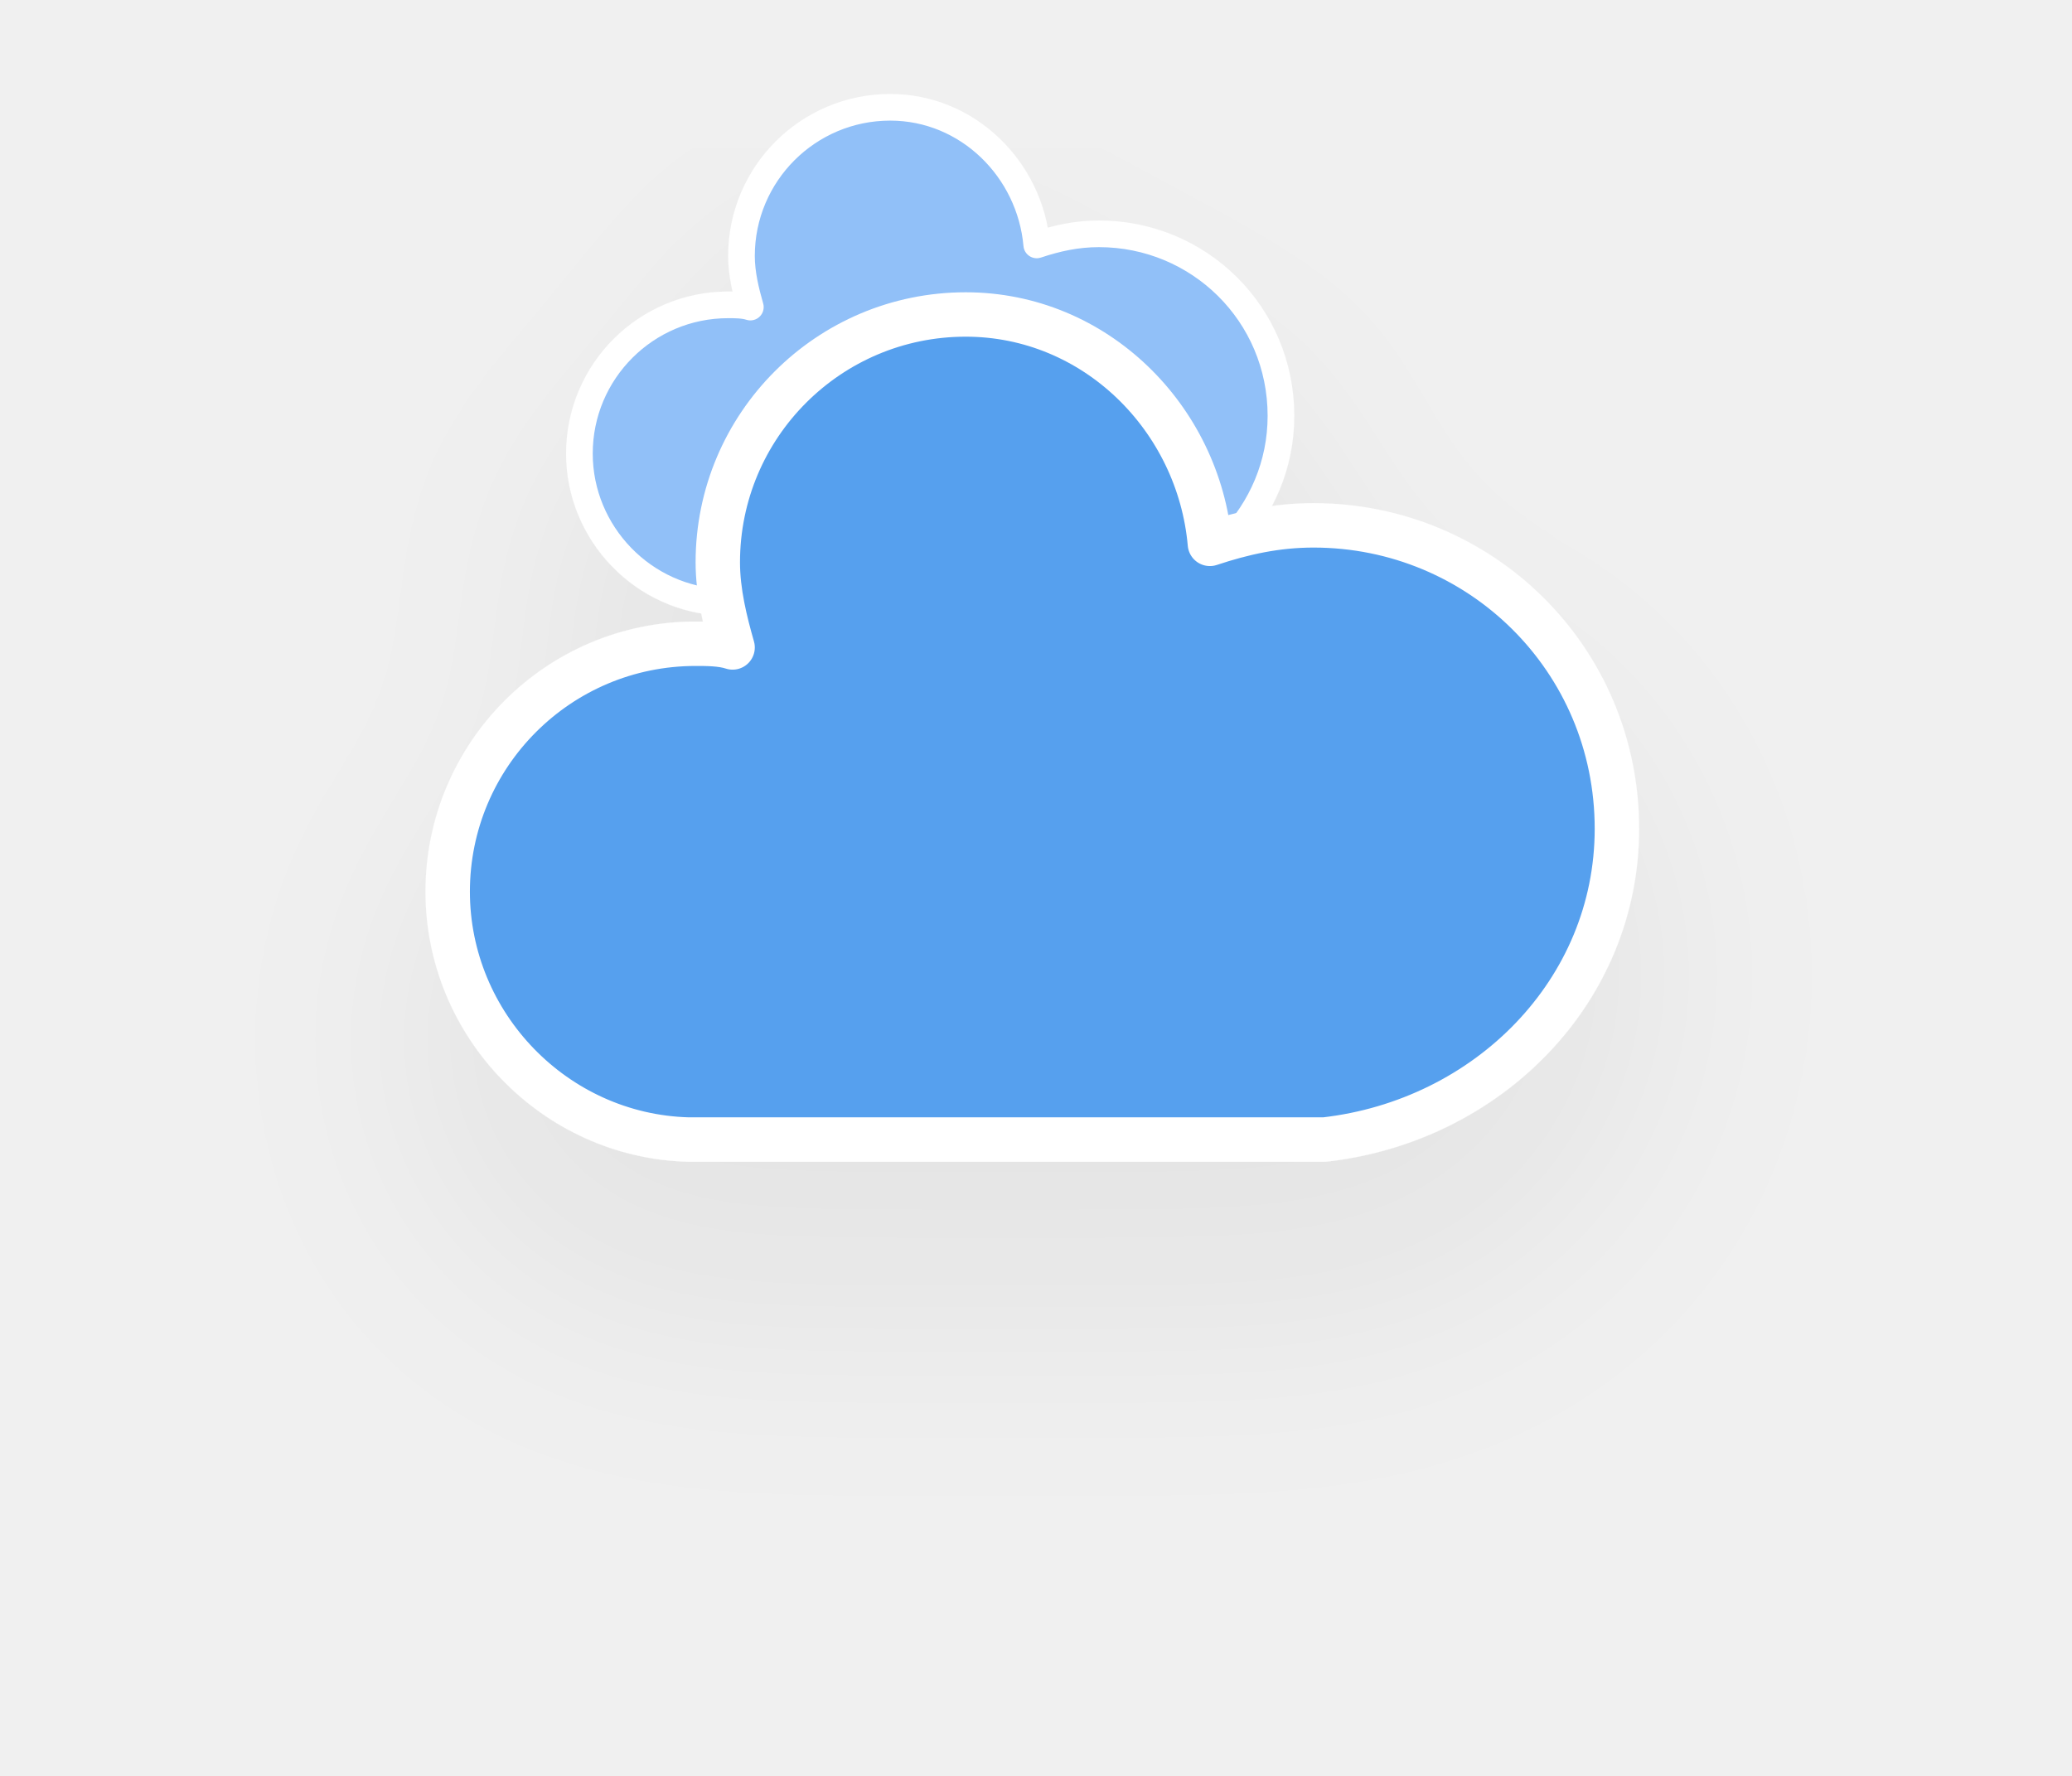
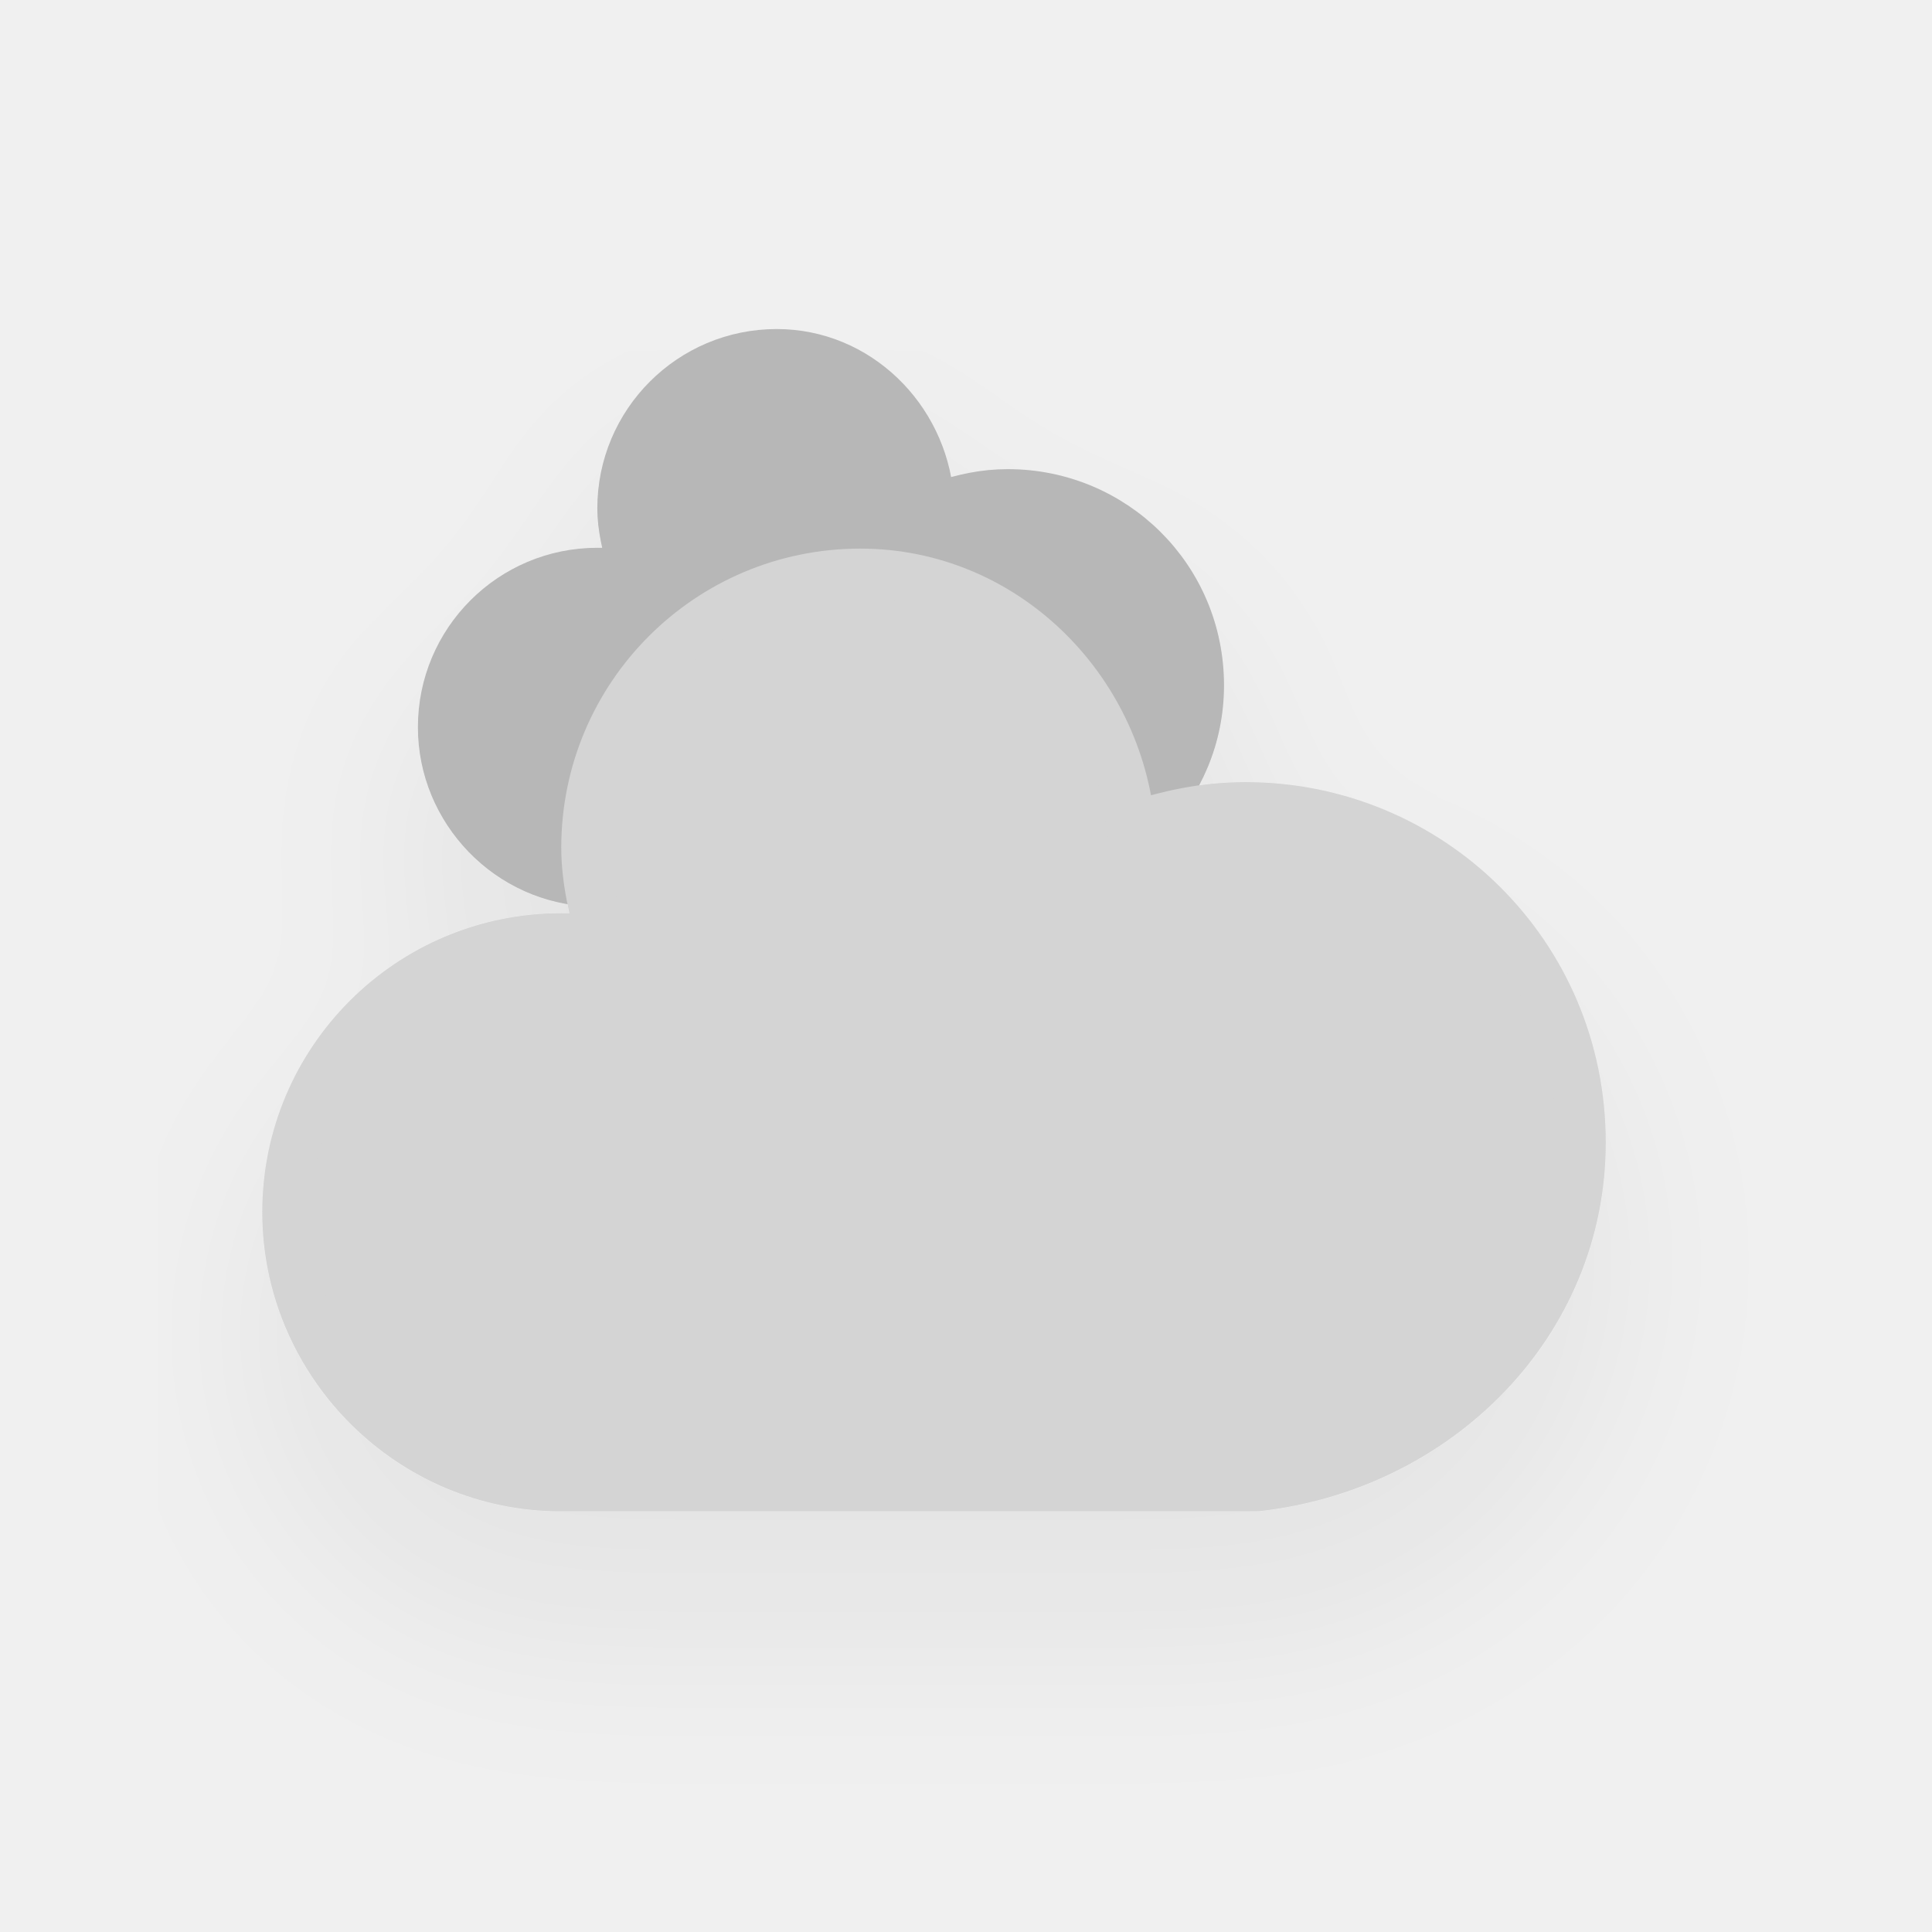
- <svg xmlns="http://www.w3.org/2000/svg" width="56" height="48" version="1.1">
-   <defs>
-     <filter id="blur" x="-.247" y="-.271" width="1.494" height="1.694">
-       <feGaussianBlur in="SourceAlpha" stdDeviation="3" />
-       <feOffset dx="0" dy="4" result="offsetblur" />
-       <feComponentTransfer>
-         <feFuncA slope="0.05" type="linear" />
+ <svg xmlns="http://www.w3.org/2000/svg" version="1.1" width="64" height="64" viewbox="0 0 64 64" id="svg32">
+   <defs id="defs19">
+     <filter id="blur" width="200%" height="200%">
+       <feGaussianBlur in="SourceAlpha" stdDeviation="3" id="feGaussianBlur2" />
+       <feOffset dx="0" dy="4" result="offsetblur" id="feOffset4" />
+       <feComponentTransfer id="feComponentTransfer8">
+         <feFuncA type="linear" slope="0.05" id="feFuncA6" />
      </feComponentTransfer>
-       <feMerge>
-         <feMergeNode />
-         <feMergeNode in="SourceGraphic" />
+       <feMerge id="feMerge14">
+         <feMergeNode id="feMergeNode10" />
+         <feMergeNode in="SourceGraphic" id="feMergeNode12" />
      </feMerge>
    </filter>
+     <style type="text/css" id="style17">
+ /*
+ ** CLOUDS
+ */
+ @keyframes am-weather-cloud-1 {
+   0% {
+     -webkit-transform: translate(-5px,0px);
+        -moz-transform: translate(-5px,0px);
+         -ms-transform: translate(-5px,0px);
+             transform: translate(-5px,0px);
+   }
+ 
+   50% {
+     -webkit-transform: translate(10px,0px);
+        -moz-transform: translate(10px,0px);
+         -ms-transform: translate(10px,0px);
+             transform: translate(10px,0px);
+   }
+ 
+   100% {
+     -webkit-transform: translate(-5px,0px);
+        -moz-transform: translate(-5px,0px);
+         -ms-transform: translate(-5px,0px);
+             transform: translate(-5px,0px);
+   }
+ }
+ 
+ .am-weather-cloud-1 {
+   -webkit-animation-name: am-weather-cloud-1;
+      -moz-animation-name: am-weather-cloud-1;
+           animation-name: am-weather-cloud-1;
+   -webkit-animation-duration: 7s;
+      -moz-animation-duration: 7s;
+           animation-duration: 7s;
+   -webkit-animation-timing-function: linear;
+      -moz-animation-timing-function: linear;
+           animation-timing-function: linear;
+   -webkit-animation-iteration-count: infinite;
+      -moz-animation-iteration-count: infinite;
+           animation-iteration-count: infinite;
+ }
+ 
+ @keyframes am-weather-cloud-2 {
+   0% {
+     -webkit-transform: translate(0px,0px);
+        -moz-transform: translate(0px,0px);
+         -ms-transform: translate(0px,0px);
+             transform: translate(0px,0px);
+   }
+ 
+   50% {
+     -webkit-transform: translate(2px,0px);
+        -moz-transform: translate(2px,0px);
+         -ms-transform: translate(2px,0px);
+             transform: translate(2px,0px);
+   }
+ 
+   100% {
+     -webkit-transform: translate(0px,0px);
+        -moz-transform: translate(0px,0px);
+         -ms-transform: translate(0px,0px);
+             transform: translate(0px,0px);
+   }
+ }
+ 
+ .am-weather-cloud-2 {
+   -webkit-animation-name: am-weather-cloud-2;
+      -moz-animation-name: am-weather-cloud-2;
+           animation-name: am-weather-cloud-2;
+   -webkit-animation-duration: 3s;
+      -moz-animation-duration: 3s;
+           animation-duration: 3s;
+   -webkit-animation-timing-function: linear;
+      -moz-animation-timing-function: linear;
+           animation-timing-function: linear;
+   -webkit-animation-iteration-count: infinite;
+      -moz-animation-iteration-count: infinite;
+           animation-iteration-count: infinite;
+ }
+ 
+ /*
+ ** SUN
+ */
+ @keyframes am-weather-sun {
+   0% {
+     -webkit-transform: rotate(0deg);
+        -moz-transform: rotate(0deg);
+         -ms-transform: rotate(0deg);
+             transform: rotate(0deg);
+   }
+ 
+   100% {
+     -webkit-transform: rotate(360deg);
+        -moz-transform: rotate(360deg);
+         -ms-transform: rotate(360deg);
+             transform: rotate(360deg);
+   }
+ }
+ 
+ .am-weather-sun {
+   -webkit-animation-name: am-weather-sun;
+      -moz-animation-name: am-weather-sun;
+       -ms-animation-name: am-weather-sun;
+           animation-name: am-weather-sun;
+   -webkit-animation-duration: 9s;
+      -moz-animation-duration: 9s;
+       -ms-animation-duration: 9s;
+           animation-duration: 9s;
+   -webkit-animation-timing-function: linear;
+      -moz-animation-timing-function: linear;
+       -ms-animation-timing-function: linear;
+           animation-timing-function: linear;
+   -webkit-animation-iteration-count: infinite;
+      -moz-animation-iteration-count: infinite;
+       -ms-animation-iteration-count: infinite;
+           animation-iteration-count: infinite;
+ }
+ 
+ @keyframes am-weather-sun-shiny {
+   0% {
+     stroke-dasharray: 3px 10px;
+     stroke-dashoffset: 0px;
+   }
+ 
+   50% {
+     stroke-dasharray: 0.1px 10px;
+     stroke-dashoffset: -1px;
+   }
+ 
+   100% {
+     stroke-dasharray: 3px 10px;
+     stroke-dashoffset: 0px;
+   }
+ }
+ 
+ .am-weather-sun-shiny line {
+   -webkit-animation-name: am-weather-sun-shiny;
+      -moz-animation-name: am-weather-sun-shiny;
+       -ms-animation-name: am-weather-sun-shiny;
+           animation-name: am-weather-sun-shiny;
+   -webkit-animation-duration: 2s;
+      -moz-animation-duration: 2s;
+       -ms-animation-duration: 2s;
+           animation-duration: 2s;
+   -webkit-animation-timing-function: linear;
+      -moz-animation-timing-function: linear;
+       -ms-animation-timing-function: linear;
+           animation-timing-function: linear;
+   -webkit-animation-iteration-count: infinite;
+      -moz-animation-iteration-count: infinite;
+       -ms-animation-iteration-count: infinite;
+           animation-iteration-count: infinite;
+ }
+ 
+ 
+ 
+ 
+ /*
+ ** MOON
+ */
+ @keyframes am-weather-moon {
+   0% {
+     -webkit-transform: rotate(0deg);
+        -moz-transform: rotate(0deg);
+         -ms-transform: rotate(0deg);
+             transform: rotate(0deg);
+   }
+ 
+   50% {
+     -webkit-transform: rotate(15deg);
+        -moz-transform: rotate(15deg);
+         -ms-transform: rotate(15deg);
+             transform: rotate(15deg);
+   }
+ 
+   100% {
+     -webkit-transform: rotate(0deg);
+        -moz-transform: rotate(0deg);
+         -ms-transform: rotate(0deg);
+             transform: rotate(0deg);
+   }
+ }
+ 
+ .am-weather-moon {
+   -webkit-animation-name: am-weather-moon;
+      -moz-animation-name: am-weather-moon;
+       -ms-animation-name: am-weather-moon;
+           animation-name: am-weather-moon;
+   -webkit-animation-duration: 6s;
+      -moz-animation-duration: 6s;
+       -ms-animation-duration: 6s;
+           animation-duration: 6s;
+   -webkit-animation-timing-function: linear;
+      -moz-animation-timing-function: linear;
+       -ms-animation-timing-function: linear;
+           animation-timing-function: linear;
+   -webkit-animation-iteration-count: infinite;
+      -moz-animation-iteration-count: infinite;
+       -ms-animation-iteration-count: infinite;
+           animation-iteration-count: infinite;
+   -webkit-transform-origin: 12.5px 15.15px 0; /* TODO FF CENTER ISSUE */
+      -moz-transform-origin: 12.5px 15.15px 0; /* TODO FF CENTER ISSUE */
+       -ms-transform-origin: 12.5px 15.15px 0; /* TODO FF CENTER ISSUE */
+           transform-origin: 12.5px 15.15px 0; /* TODO FF CENTER ISSUE */
+ }
+ 
+ @keyframes am-weather-moon-star-1 {
+   0% {
+     opacity: 0;
+   }
+ 
+   100% {
+     opacity: 1;
+   }
+ }
+ 
+ .am-weather-moon-star-1 {
+   -webkit-animation-name: am-weather-moon-star-1;
+      -moz-animation-name: am-weather-moon-star-1;
+       -ms-animation-name: am-weather-moon-star-1;
+           animation-name: am-weather-moon-star-1;
+   -webkit-animation-delay: 3s;
+      -moz-animation-delay: 3s;
+       -ms-animation-delay: 3s;
+           animation-delay: 3s;
+   -webkit-animation-duration: 5s;
+      -moz-animation-duration: 5s;
+       -ms-animation-duration: 5s;
+           animation-duration: 5s;
+   -webkit-animation-timing-function: linear;
+      -moz-animation-timing-function: linear;
+       -ms-animation-timing-function: linear;
+           animation-timing-function: linear;
+   -webkit-animation-iteration-count: 1;
+      -moz-animation-iteration-count: 1;
+       -ms-animation-iteration-count: 1;
+           animation-iteration-count: 1;
+ }
+ 
+ @keyframes am-weather-moon-star-2 {
+   0% {
+     opacity: 0;
+   }
+ 
+   100% {
+     opacity: 1;
+   }
+ }
+ 
+ .am-weather-moon-star-2 {
+   -webkit-animation-name: am-weather-moon-star-2;
+      -moz-animation-name: am-weather-moon-star-2;
+       -ms-animation-name: am-weather-moon-star-2;
+           animation-name: am-weather-moon-star-2;
+   -webkit-animation-delay: 5s;
+      -moz-animation-delay: 5s;
+       -ms-animation-delay: 5s;
+           animation-delay: 5s;
+   -webkit-animation-duration: 4s;
+      -moz-animation-duration: 4s;
+       -ms-animation-duration: 4s;
+           animation-duration: 4s;
+   -webkit-animation-timing-function: linear;
+      -moz-animation-timing-function: linear;
+       -ms-animation-timing-function: linear;
+           animation-timing-function: linear;
+   -webkit-animation-iteration-count: 1;
+      -moz-animation-iteration-count: 1;
+       -ms-animation-iteration-count: 1;
+           animation-iteration-count: 1;
+ }
+ 
+ /*
+ ** RAIN
+ */
+ @keyframes am-weather-rain {
+   0% {
+     stroke-dashoffset: 0;
+   }
+ 
+   100% {
+     stroke-dashoffset: -100;
+   }
+ }
+ 
+ .am-weather-rain-1 {
+   -webkit-animation-name: am-weather-rain;
+      -moz-animation-name: am-weather-rain;
+       -ms-animation-name: am-weather-rain;
+           animation-name: am-weather-rain;
+   -webkit-animation-duration: 8s;
+      -moz-animation-duration: 8s;
+       -ms-animation-duration: 8s;
+           animation-duration: 8s;
+   -webkit-animation-timing-function: linear;
+      -moz-animation-timing-function: linear;
+       -ms-animation-timing-function: linear;
+           animation-timing-function: linear;
+   -webkit-animation-iteration-count: infinite;
+      -moz-animation-iteration-count: infinite;
+       -ms-animation-iteration-count: infinite;
+           animation-iteration-count: infinite;
+ }
+ 
+ .am-weather-rain-2 {
+   -webkit-animation-name: am-weather-rain;
+      -moz-animation-name: am-weather-rain;
+       -ms-animation-name: am-weather-rain;
+           animation-name: am-weather-rain;
+   -webkit-animation-delay: 0.25s;
+      -moz-animation-delay: 0.25s;
+       -ms-animation-delay: 0.25s;
+           animation-delay: 0.25s;
+   -webkit-animation-duration: 8s;
+      -moz-animation-duration: 8s;
+       -ms-animation-duration: 8s;
+           animation-duration: 8s;
+   -webkit-animation-timing-function: linear;
+      -moz-animation-timing-function: linear;
+       -ms-animation-timing-function: linear;
+           animation-timing-function: linear;
+   -webkit-animation-iteration-count: infinite;
+      -moz-animation-iteration-count: infinite;
+       -ms-animation-iteration-count: infinite;
+           animation-iteration-count: infinite;
+ }
+ 
+ 
+ /*
+ ** SNOW
+ */
+ @keyframes am-weather-snow {
+   0% {
+     -webkit-transform: translateX(0) translateY(0);
+        -moz-transform: translateX(0) translateY(0);
+         -ms-transform: translateX(0) translateY(0);
+             transform: translateX(0) translateY(0);
+   }
+ 
+   33.33% {
+     -webkit-transform: translateX(-1.2px) translateY(2px);
+        -moz-transform: translateX(-1.2px) translateY(2px);
+         -ms-transform: translateX(-1.2px) translateY(2px);
+             transform: translateX(-1.2px) translateY(2px);
+   }
+ 
+   66.66% {
+     -webkit-transform: translateX(1.4px) translateY(4px);
+        -moz-transform: translateX(1.4px) translateY(4px);
+         -ms-transform: translateX(1.4px) translateY(4px);
+             transform: translateX(1.4px) translateY(4px);
+     opacity: 1;
+   }
+ 
+   100% {
+     -webkit-transform: translateX(-1.6px) translateY(6px);
+        -moz-transform: translateX(-1.6px) translateY(6px);
+         -ms-transform: translateX(-1.6px) translateY(6px);
+             transform: translateX(-1.6px) translateY(6px);
+     opacity: 0;
+   }
+ }
+ 
+ @keyframes am-weather-snow-reverse {
+   0% {
+     -webkit-transform: translateX(0) translateY(0);
+        -moz-transform: translateX(0) translateY(0);
+         -ms-transform: translateX(0) translateY(0);
+             transform: translateX(0) translateY(0);
+   }
+ 
+   33.33% {
+     -webkit-transform: translateX(1.2px) translateY(2px);
+        -moz-transform: translateX(1.2px) translateY(2px);
+         -ms-transform: translateX(1.2px) translateY(2px);
+             transform: translateX(1.2px) translateY(2px);
+   }
+ 
+   66.66% {
+     -webkit-transform: translateX(-1.4px) translateY(4px);
+        -moz-transform: translateX(-1.4px) translateY(4px);
+         -ms-transform: translateX(-1.4px) translateY(4px);
+             transform: translateX(-1.4px) translateY(4px);
+     opacity: 1;
+   }
+ 
+   100% {
+     -webkit-transform: translateX(1.6px) translateY(6px);
+        -moz-transform: translateX(1.6px) translateY(6px);
+         -ms-transform: translateX(1.6px) translateY(6px);
+             transform: translateX(1.6px) translateY(6px);
+     opacity: 0;
+   }
+ }
+ 
+ .am-weather-snow-1 {
+   -webkit-animation-name: am-weather-snow;
+      -moz-animation-name: am-weather-snow;
+       -ms-animation-name: am-weather-snow;
+           animation-name: am-weather-snow;
+   -webkit-animation-duration: 2s;
+      -moz-animation-duration: 2s;
+       -ms-animation-duration: 2s;
+           animation-duration: 2s;
+   -webkit-animation-timing-function: linear;
+      -moz-animation-timing-function: linear;
+       -ms-animation-timing-function: linear;
+           animation-timing-function: linear;
+   -webkit-animation-iteration-count: infinite;
+      -moz-animation-iteration-count: infinite;
+       -ms-animation-iteration-count: infinite;
+           animation-iteration-count: infinite;
+ }
+ 
+ .am-weather-snow-2 {
+   -webkit-animation-name: am-weather-snow;
+      -moz-animation-name: am-weather-snow;
+       -ms-animation-name: am-weather-snow;
+           animation-name: am-weather-snow;
+   -webkit-animation-delay: 1.2s;
+      -moz-animation-delay: 1.2s;
+       -ms-animation-delay: 1.2s;
+           animation-delay: 1.2s;
+   -webkit-animation-duration: 2s;
+      -moz-animation-duration: 2s;
+       -ms-animation-duration: 2s;
+           animation-duration: 2s;
+   -webkit-animation-timing-function: linear;
+      -moz-animation-timing-function: linear;
+       -ms-animation-timing-function: linear;
+           animation-timing-function: linear;
+   -webkit-animation-iteration-count: infinite;
+      -moz-animation-iteration-count: infinite;
+       -ms-animation-iteration-count: infinite;
+           animation-iteration-count: infinite;
+ }
+ 
+ .am-weather-snow-3 {
+   -webkit-animation-name: am-weather-snow-reverse;
+      -moz-animation-name: am-weather-snow-reverse;
+       -ms-animation-name: am-weather-snow-reverse;
+           animation-name: am-weather-snow-reverse;
+   -webkit-animation-duration: 2s;
+      -moz-animation-duration: 2s;
+       -ms-animation-duration: 2s;
+           animation-duration: 2s;
+   -webkit-animation-timing-function: linear;
+      -moz-animation-timing-function: linear;
+       -ms-animation-timing-function: linear;
+           animation-timing-function: linear;
+   -webkit-animation-iteration-count: infinite;
+      -moz-animation-iteration-count: infinite;
+       -ms-animation-iteration-count: infinite;
+           animation-iteration-count: infinite;
+ }
+ 
+ /*
+ ** EASING
+ */
+ .am-weather-easing-ease-in-out {
+   -webkit-animation-timing-function: ease-in-out;
+      -moz-animation-timing-function: ease-in-out;
+       -ms-animation-timing-function: ease-in-out;
+           animation-timing-function: ease-in-out;
+ }
+ 
+         </style>
  </defs>
-   <g id="cloudy" transform="translate(16,-2)" filter="url(#blur)">
-     <g class="am-weather-cloud-1">
-       <path transform="matrix(.6 0 0 .6 -10 -8)" d="m47.7 35.4c0-4.6-3.7-8.2-8.2-8.2-1 0-1.9 0.2-2.8 0.5-0.3-3.4-3.1-6.2-6.6-6.2-3.7 0-6.7 3-6.7 6.7 0 0.8 0.2 1.6 0.4 2.3-0.3-0.1-0.7-0.1-1-0.1-3.7 0-6.7 3-6.7 6.7 0 3.6 2.9 6.6 6.5 6.7h17.2c4.4-0.5 7.9-4 7.9-8.4z" fill="#91c0f8" stroke="#fff" stroke-linejoin="round" stroke-width="1.2" />
-     </g>
-     <g class="am-weather-cloud-3">
-       <path transform="translate(-20,-11)" d="m47.7 35.4c0-4.6-3.7-8.2-8.2-8.2-1 0-1.9 0.2-2.8 0.5-0.3-3.4-3.1-6.2-6.6-6.2-3.7 0-6.7 3-6.7 6.7 0 0.8 0.2 1.6 0.4 2.3-0.3-0.1-0.7-0.1-1-0.1-3.7 0-6.7 3-6.7 6.7 0 3.6 2.9 6.6 6.5 6.7h17.2c4.4-0.5 7.9-4 7.9-8.4z" fill="#57a0ee" stroke="#fff" stroke-linejoin="round" stroke-width="1.2" />
+   <g filter="url(#blur)" id="cloudy">
+     <g transform="matrix(1.356921,0,0,1.356921,14.79304,4.73958)" id="g29">
+       <g class="am-weather-cloud-1" id="g23">
+         <path d="m 47.7,35.4 c 0,-4.6 -3.7,-8.2 -8.2,-8.2 -1,0 -1.9,0.2 -2.8,0.5 -0.3,-3.4 -3.1,-6.2 -6.6,-6.2 -3.7,0 -6.7,3 -6.7,6.7 0,0.8 0.2,1.6 0.4,2.3 -0.3,-0.1 -0.7,-0.1 -1,-0.1 -3.7,0 -6.7,3 -6.7,6.7 0,3.6 2.9,6.6 6.5,6.7 h 17.2 c 4.4,-0.5 7.9,-4 7.9,-8.4 z" fill="#b7b7b7" stroke="#b7b7b7" stroke-linejoin="round" stroke-width="1.2" transform="matrix(0.6,0,0,0.6,-10,-8)" id="path21" />
+       </g>
+       <g class="am-weather-cloud-2" id="g27">
+         <path d="m 47.7,35.4 c 0,-4.6 -3.7,-8.2 -8.2,-8.2 -1,0 -1.9,0.2 -2.8,0.5 -0.3,-3.4 -3.1,-6.2 -6.6,-6.2 -3.7,0 -6.7,3 -6.7,6.7 0,0.8 0.2,1.6 0.4,2.3 -0.3,-0.1 -0.7,-0.1 -1,-0.1 -3.7,0 -6.7,3 -6.7,6.7 0,3.6 2.9,6.6 6.5,6.7 h 17.2 c 4.4,-0.5 7.9,-4 7.9,-8.4 z" fill="#d4d4d4" stroke="#d4d4d4" stroke-linejoin="round" stroke-width="1.2" transform="translate(-20,-11)" id="path25" />
+       </g>
    </g>
  </g>
</svg>
